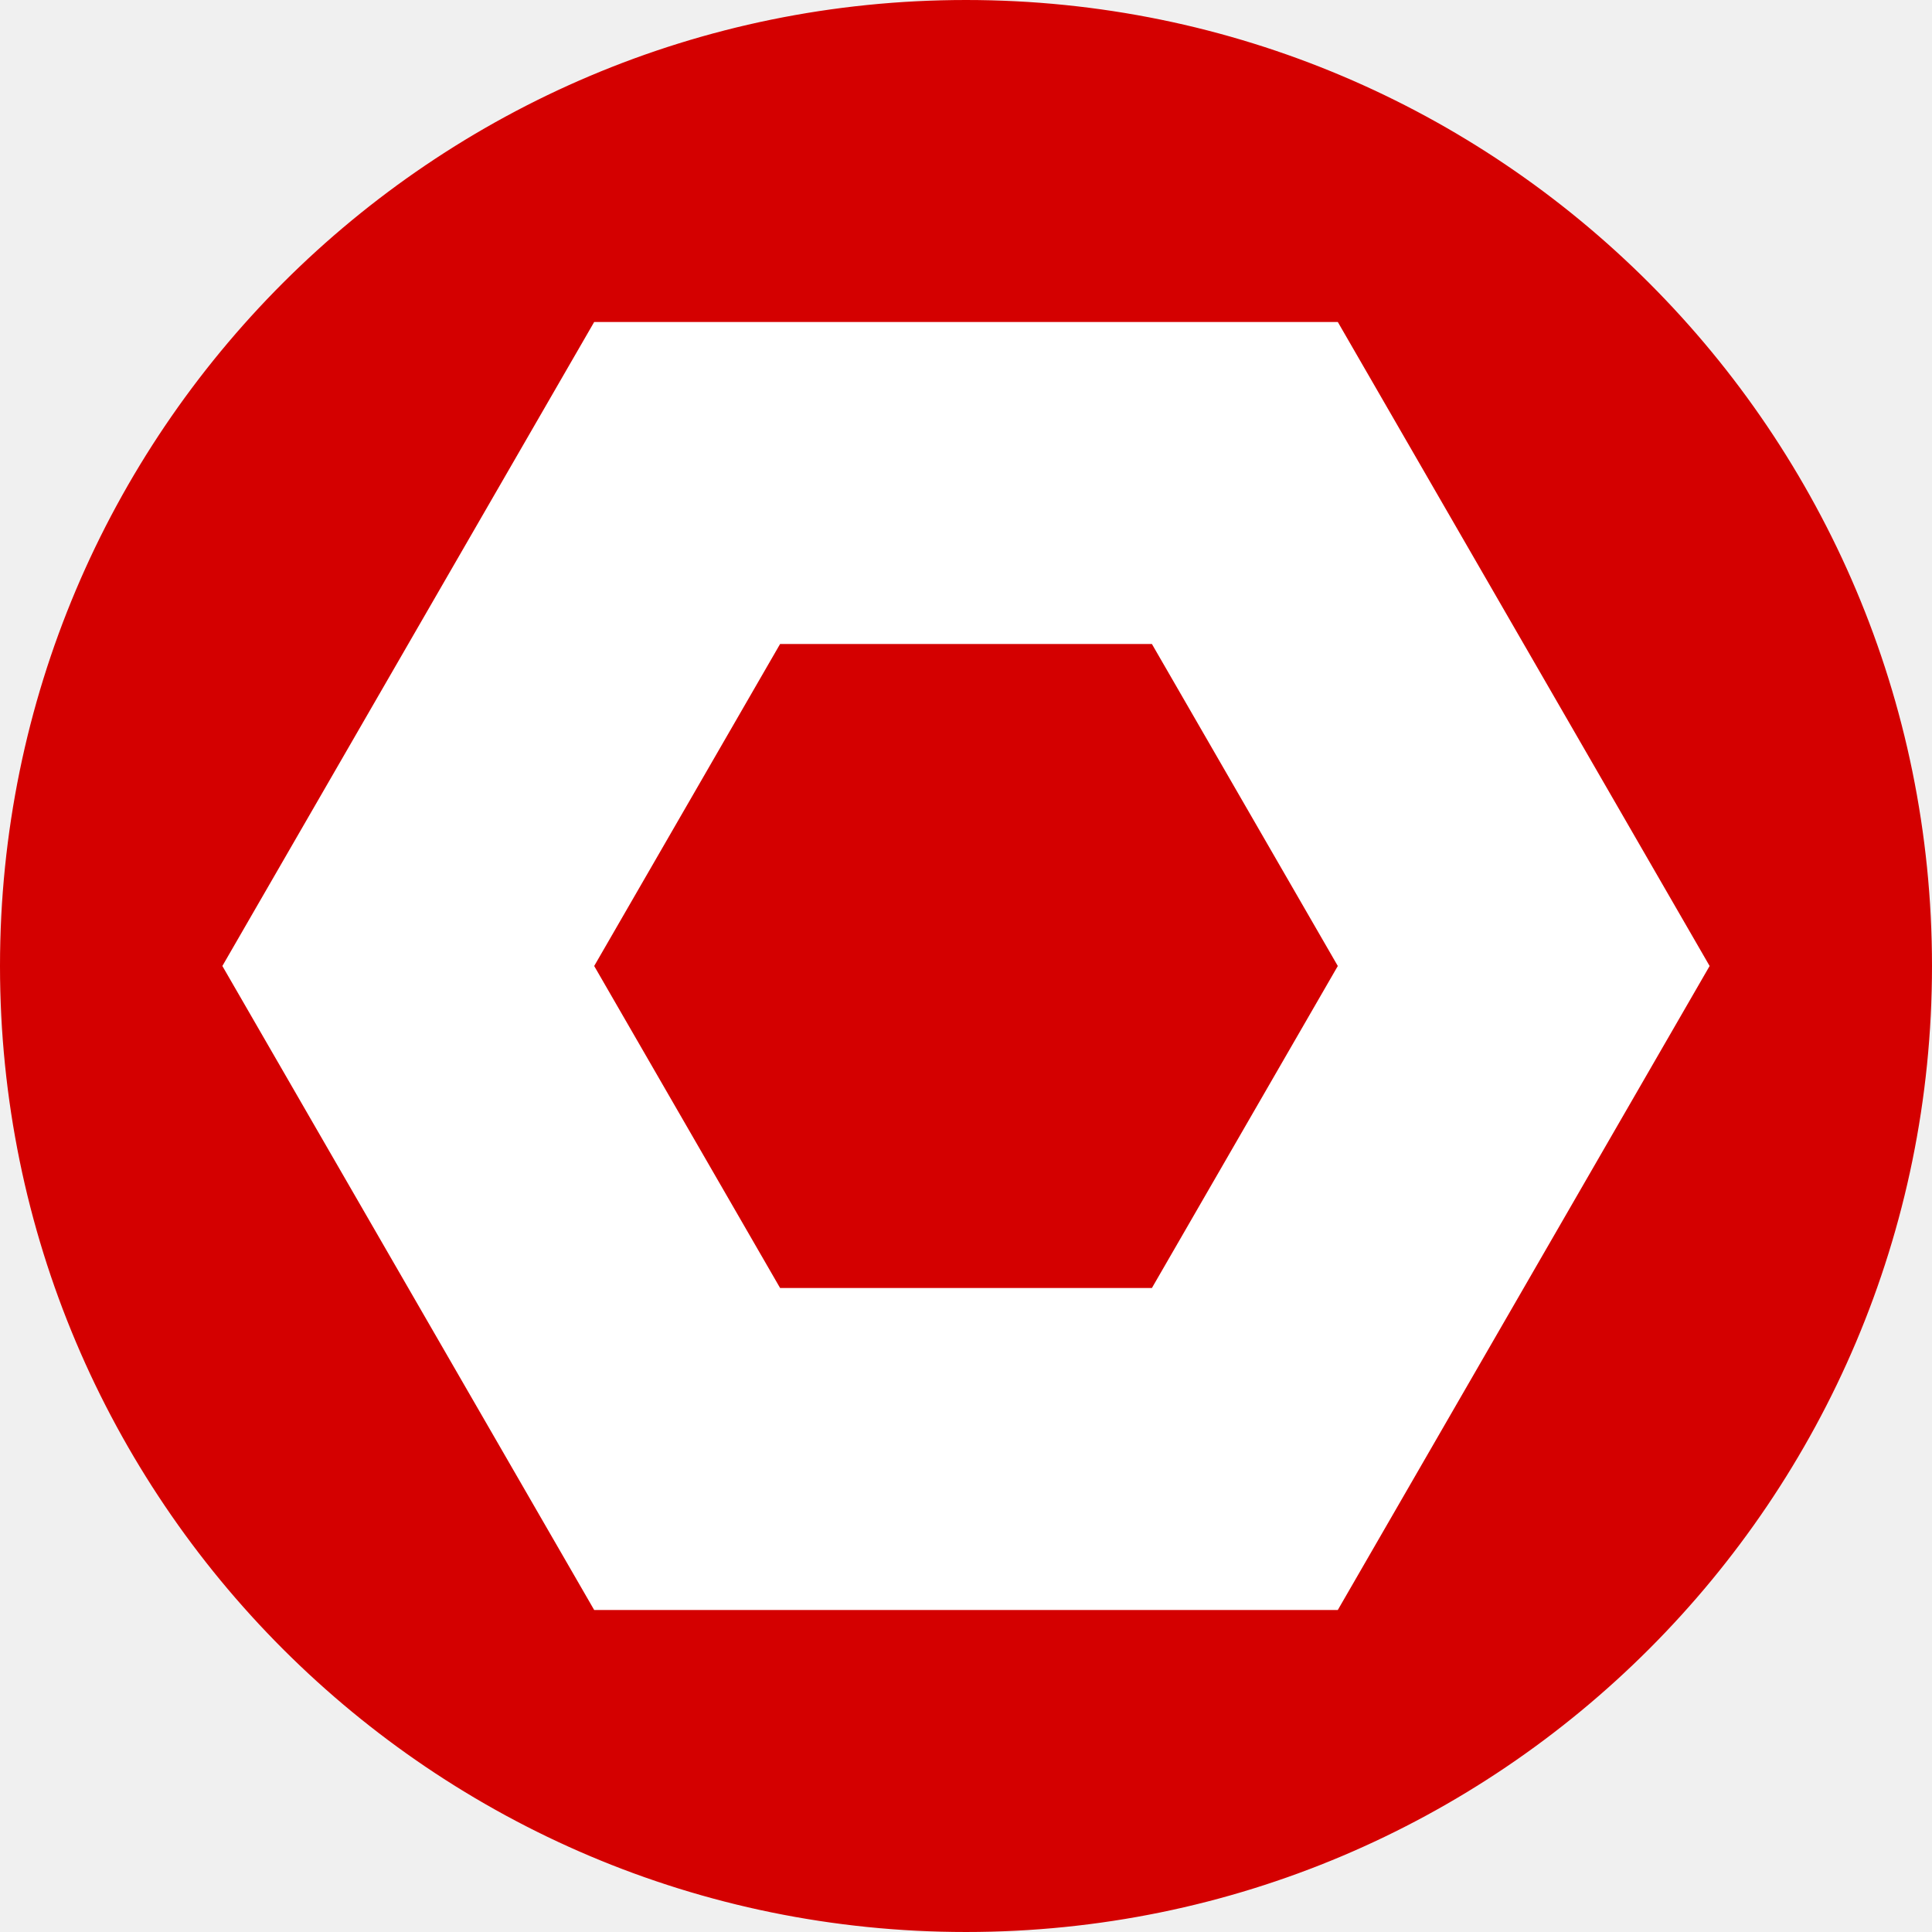
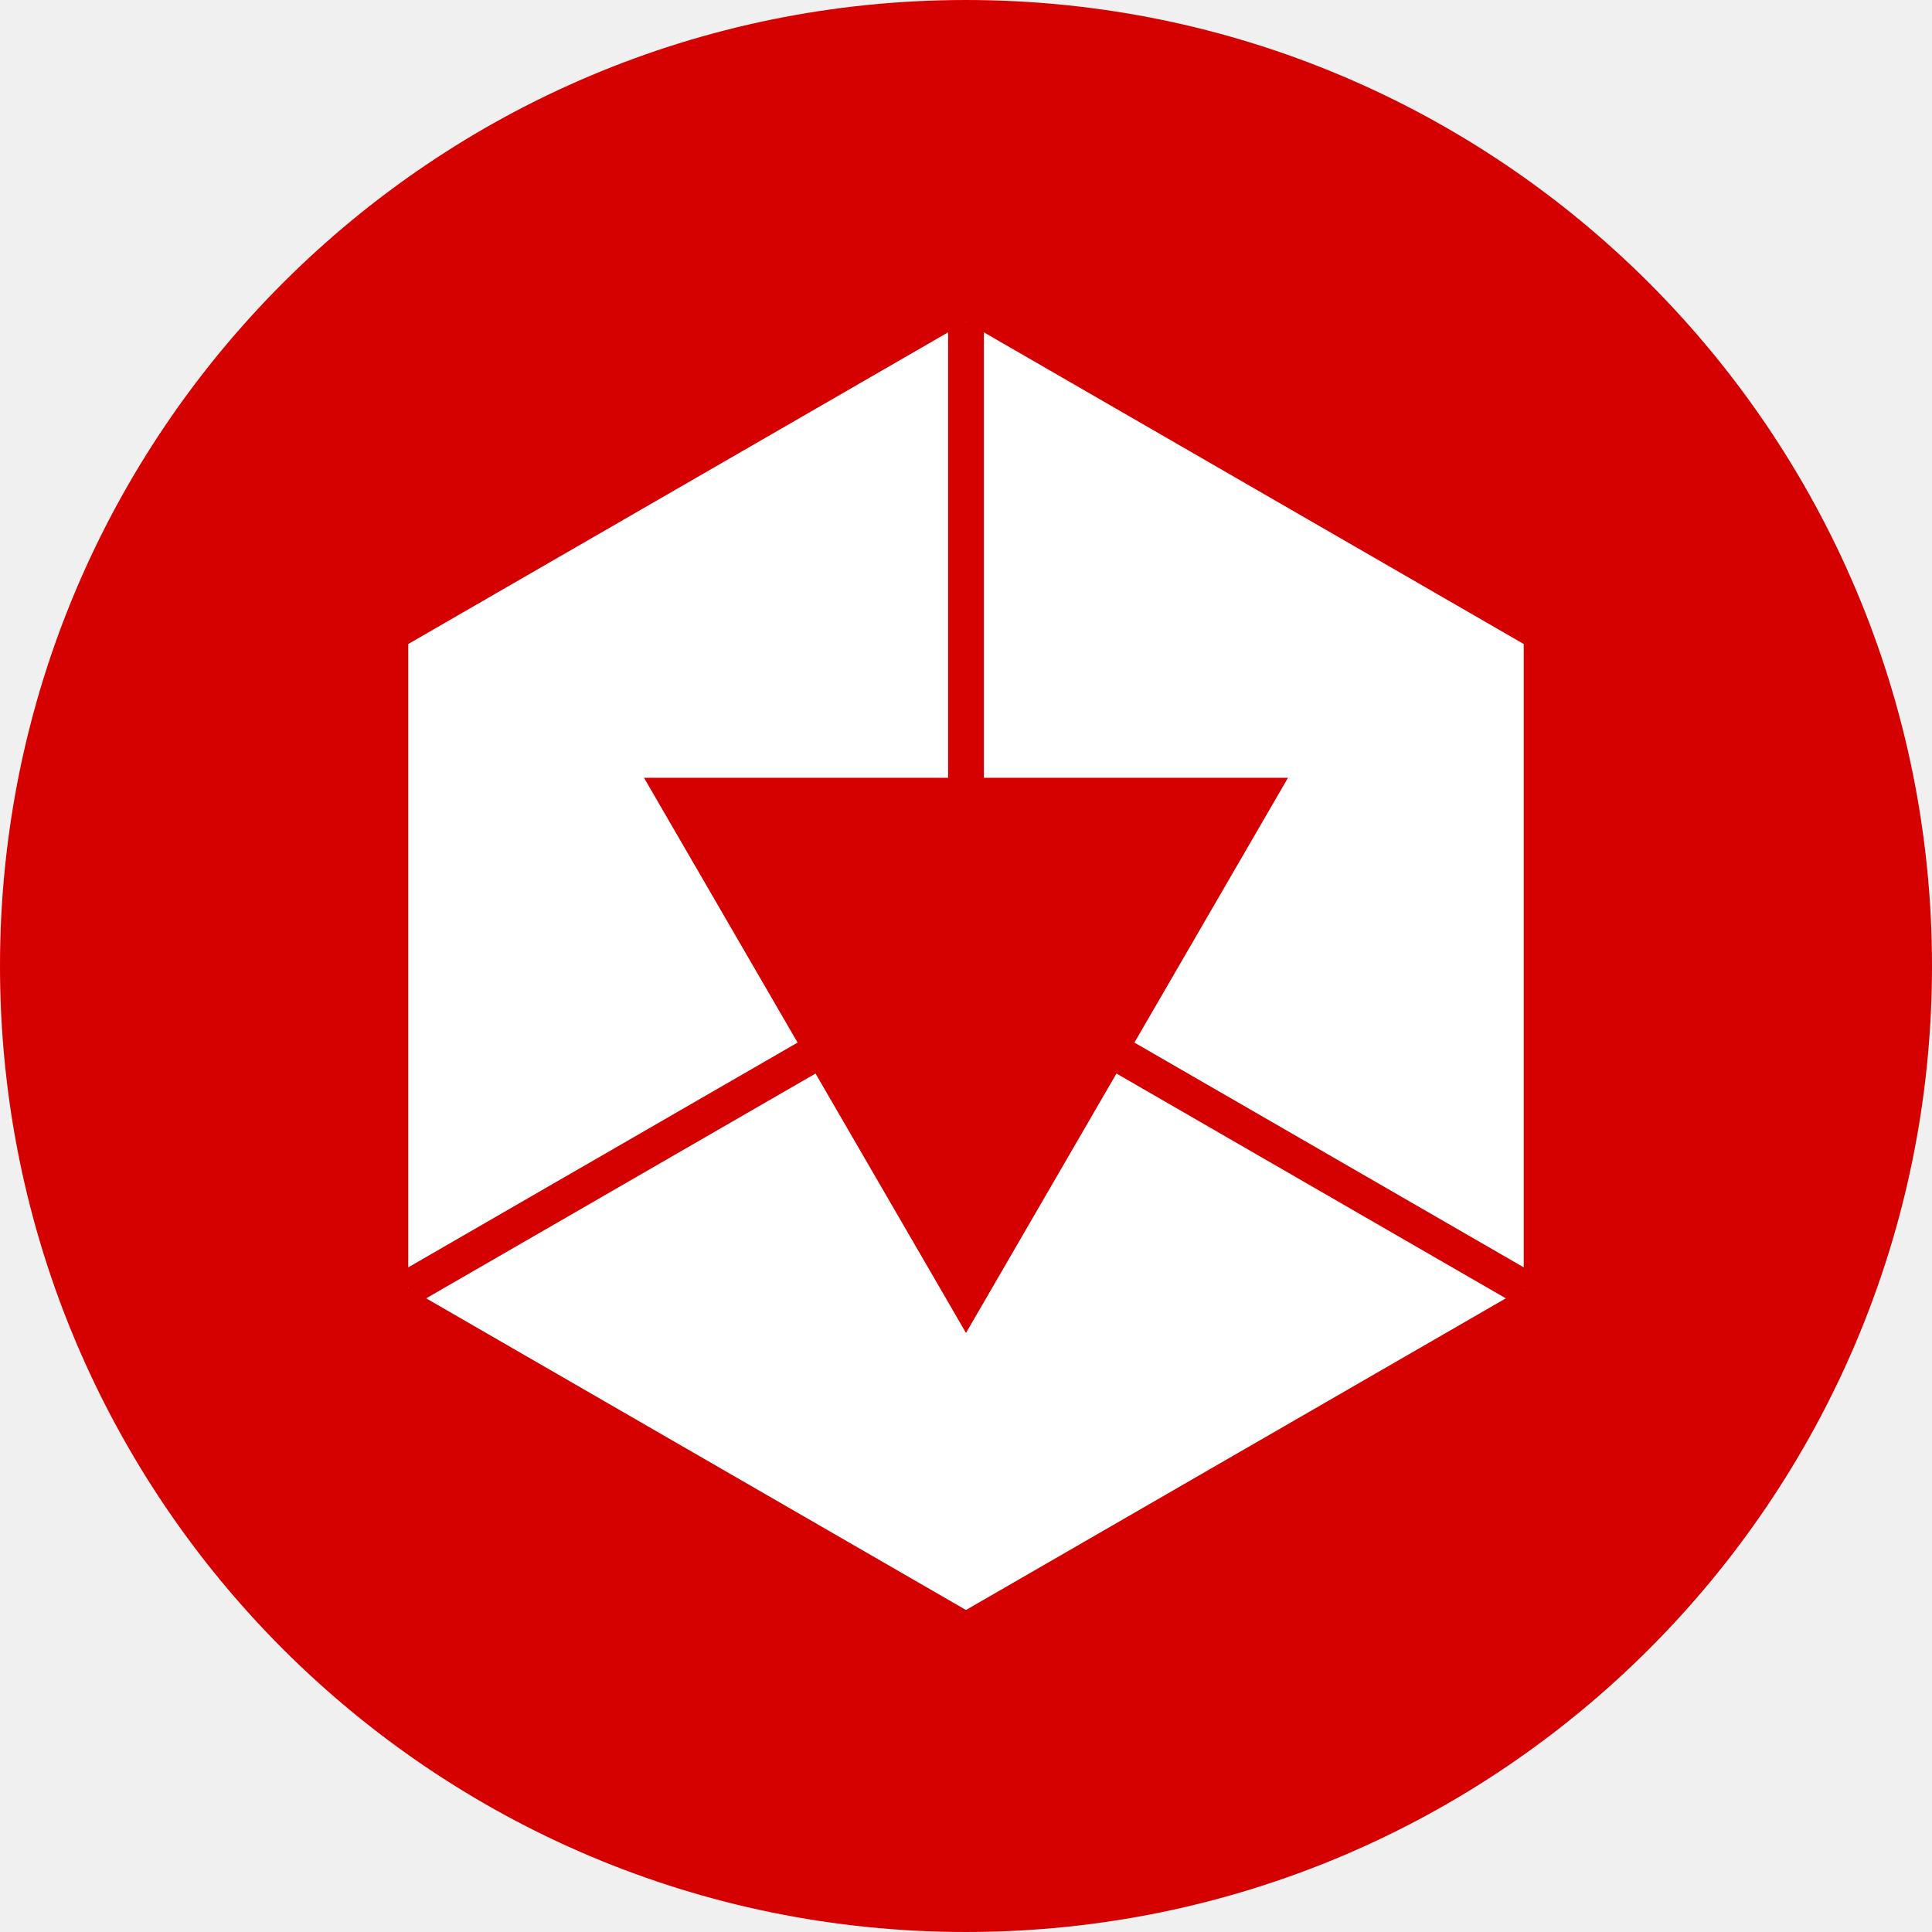
<svg xmlns="http://www.w3.org/2000/svg" width="512" height="512" viewBox="0 0 135.467 135.467" version="1.1" id="svg1">
  <defs id="defs1" />
  <g id="layer1" style="display:inline">
-     <g id="g6" transform="matrix(0.5805822,0,0,0.5805822,6.772206,-18.48312)" style="display:inline">
-       <circle style="fill:#d40000;stroke:#d40000;stroke-width:1.073;stroke-linecap:round;stroke-miterlimit:2.6;stroke-opacity:1" id="path2" cx="-105" cy="-148.5" r="116.128" transform="scale(-1)" />
-       <path style="fill:#ffffff;stroke:#ffffff;stroke-width:0.725;stroke-linecap:round;stroke-miterlimit:2.6" id="path1" d="m 53.529,35.707 -55.99,-3e-6 -27.995,-48.488 27.995,-48.488 55.99,3e-6 27.995,48.488 z" transform="matrix(-1.59211,0,0,-1.59211,145.6526,128.15)" />
-       <path style="fill:#d40000;stroke:#d40000;stroke-width:0.725;stroke-linecap:round;stroke-miterlimit:2.6;stroke-opacity:1" id="path3" d="m 71.011,-14.508 -38.885,-2e-6 -19.442,-33.675 19.442,-33.675 38.885,2e-6 19.442,33.675 z" transform="matrix(-1.142502,0,0,-1.142502,163.9173,93.45072)" />
+     <g id="g24" transform="matrix(0.5805847,0,0,0.5805847,3.3873252e-5,2.8806661e-5)">
+       <g id="g23" transform="matrix(1,0,0,-1,0,233.3279)">
+         <g id="g7" transform="matrix(1.521118,0,0,1.521118,0.02276102,0.02276959)" style="fill:#d40000;stroke:none;stroke-width:1.433;stroke-dasharray:none">
+           <circle style="fill:#d50000;fill-opacity:1;stroke:none;stroke-width:1.433;stroke-dasharray:none;stroke-opacity:1" id="path3" cx="76.681" cy="76.681" r="76.696" />
+         </g>
+         <path style="fill:#ffffff;fill-opacity:1;stroke:none;stroke-width:2.16;stroke-dasharray:none;stroke-opacity:1" id="path20" d="m -17.556,30.202 -50.297,29.039 -50.297,-29.039 0,-58.078 50.297,-29.039 50.297,29.039 z" transform="matrix(1.339169,0,0,1.339169,207.5299,115.1063)" />
+         <g id="g15" style="fill:#ff0000;stroke:#000000;stroke-width:3.939;stroke-dasharray:none;stroke-opacity:1" transform="matrix(0.5495136,0,0,0.5470007,263.058,59.49255)">
+           <path style="fill:#d50000;fill-opacity:1;stroke:none;stroke-width:3.016;stroke-dasharray:none;stroke-opacity:1" id="path15" d="m 72.113,179.821 -103.126,0 51.563,-89.31 z" transform="matrix(1.372454,0,0,1.372446,-294.61,-100.7201)" />
+         </g>
+         <rect style="fill:#d50000;fill-opacity:1;stroke:none;stroke-width:2.193;stroke-dasharray:none;stroke-opacity:1" id="rect18" width="4.321" height="77.776" x="114.503" y="116.664" />
+         <rect style="fill:#d50000;fill-opacity:1;stroke:none;stroke-width:2.193;stroke-dasharray:none;stroke-opacity:1" id="rect22" width="4.321" height="77.776" x="40.541" y="-159.366" transform="rotate(120)" />
+         <rect style="fill:#d50000;fill-opacity:1;stroke:none;stroke-width:2.193;stroke-dasharray:none;stroke-opacity:1" id="rect23" width="4.321" height="77.776" x="-161.526" y="42.702" transform="rotate(-120)" />
+       </g>
    </g>
  </g>
</svg>
